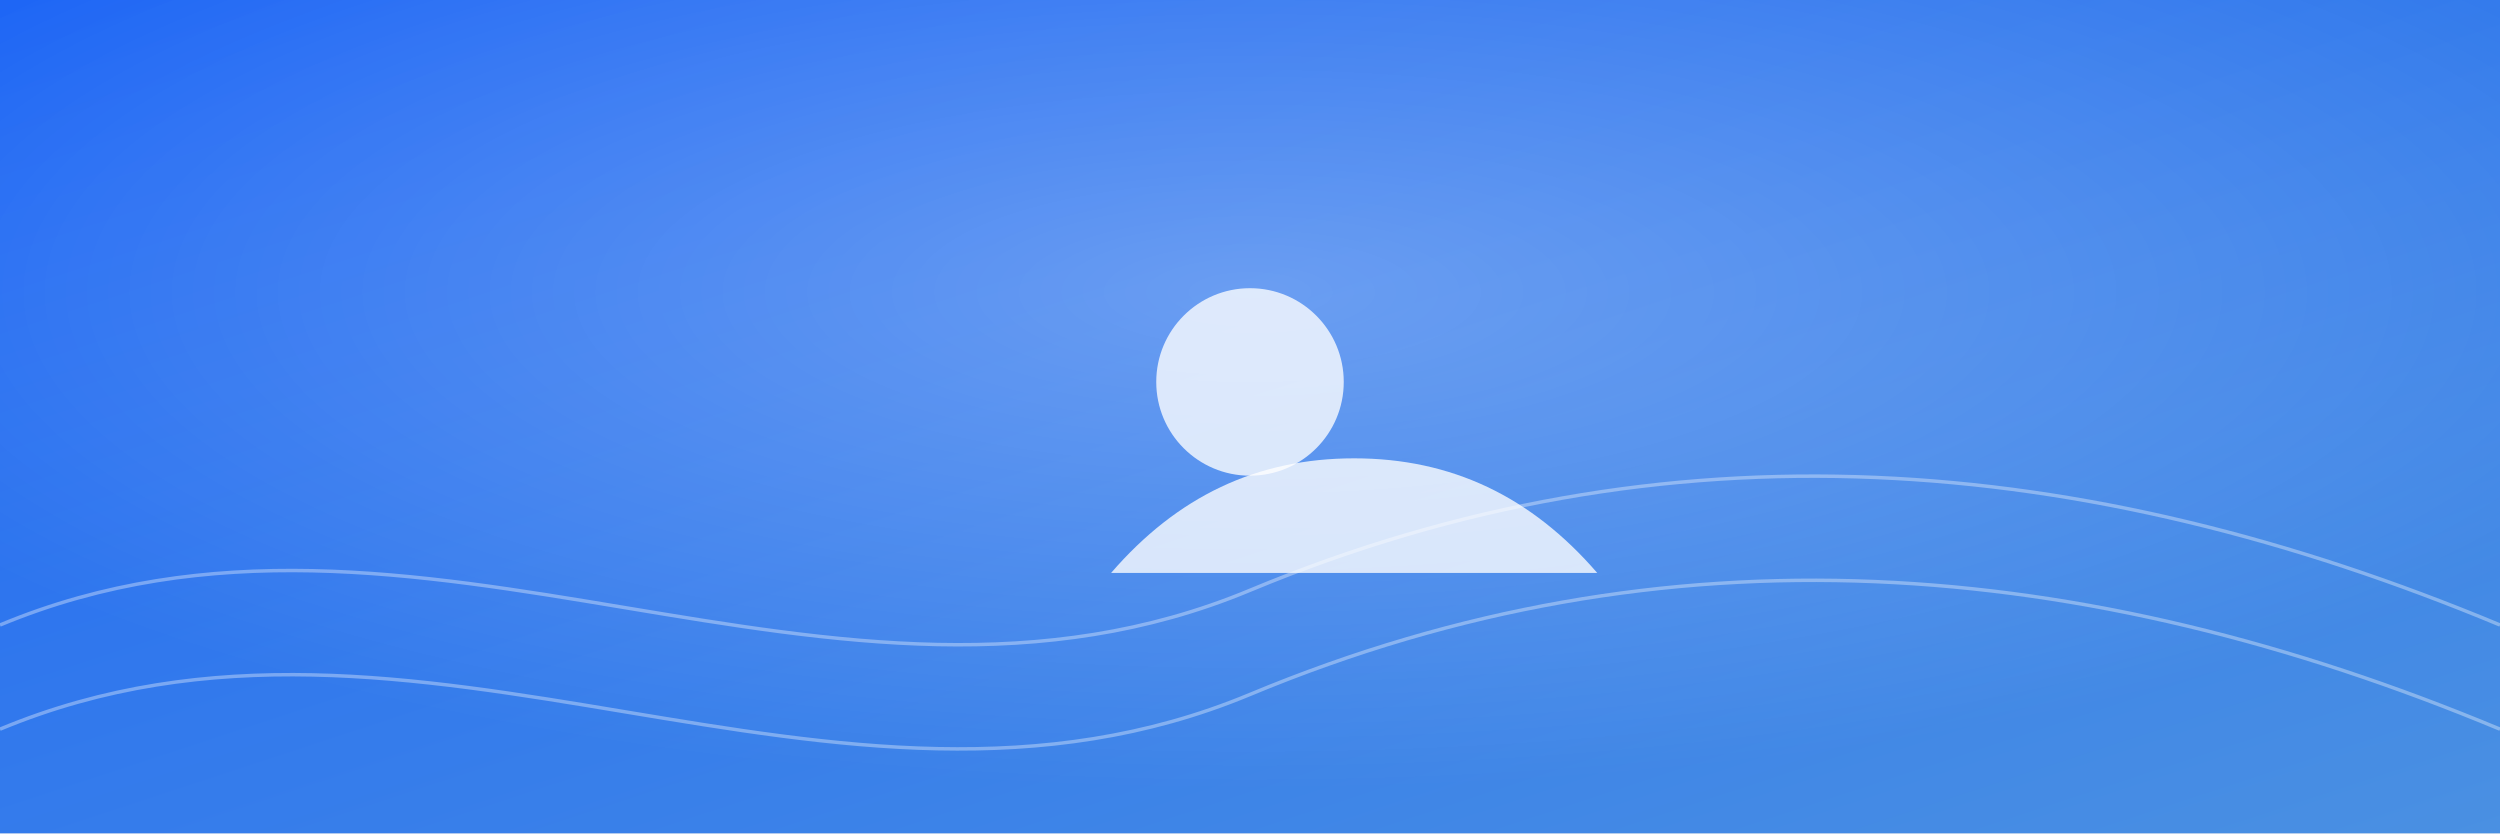
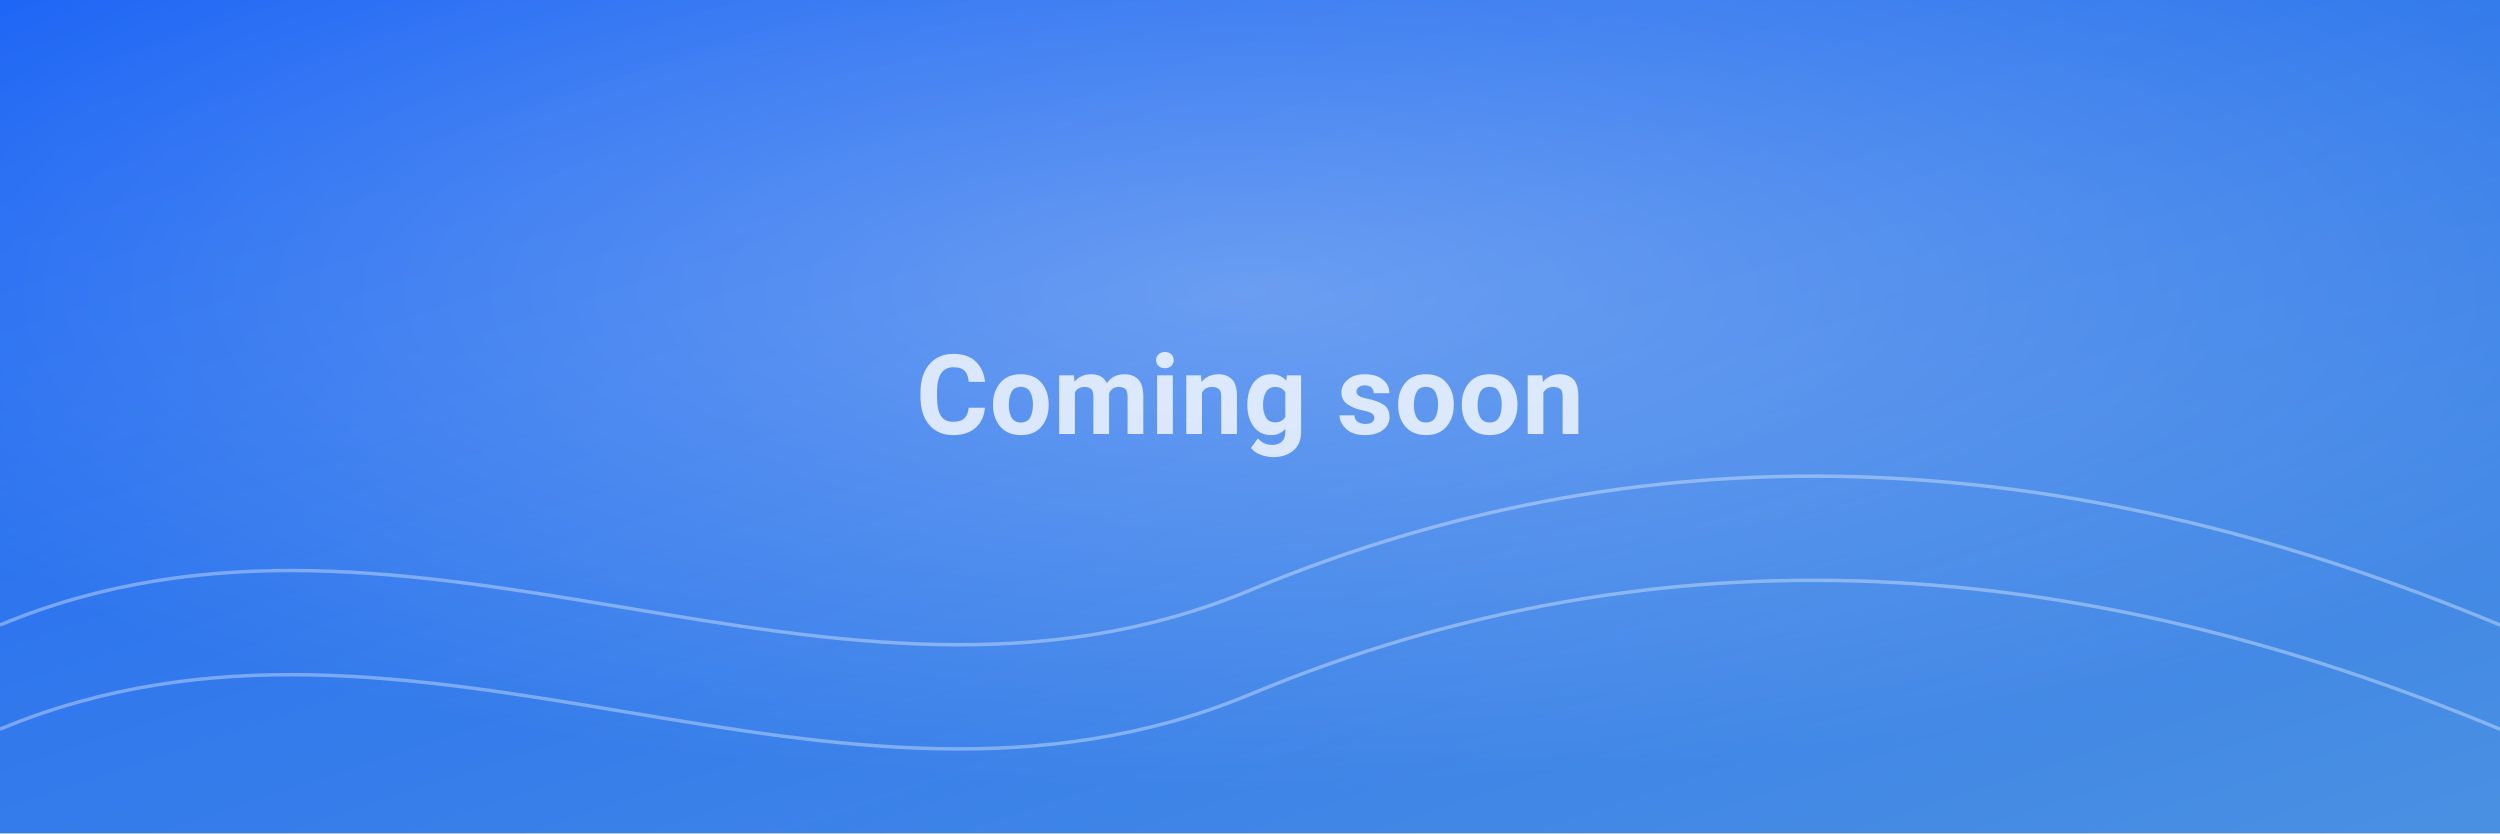
- <svg xmlns="http://www.w3.org/2000/svg" width="1440" height="480" viewBox="0 0 1440 480" role="img" aria-label="Placeholder image">
+ <svg xmlns="http://www.w3.org/2000/svg" width="1440" height="480" viewBox="0 0 1440 480" role="img" aria-label="Coming soon">
  <defs>
    <linearGradient id="bg" x1="0" y1="0" x2="1" y2="1">
      <stop offset="0%" stop-color="#1e66f5" stop-opacity="1" />
      <stop offset="100%" stop-color="#4a90e2" stop-opacity="1" />
    </linearGradient>
    <radialGradient id="glow" cx="50%" cy="35%" r="60%">
      <stop offset="0%" stop-color="#ffffff" stop-opacity="0.28" />
      <stop offset="100%" stop-color="#ffffff" stop-opacity="0" />
    </radialGradient>
  </defs>
  <rect width="1440" height="480" fill="url(#bg)" />
  <rect width="1440" height="480" fill="url(#glow)" />
  <g fill="none" stroke="#ffffff" stroke-opacity="0.35" stroke-width="2">
    <path d="M0 360 C240 260, 480 440, 720 340 S1200 260, 1440 360" />
    <path d="M0 420 C240 320, 480 500, 720 400 S1200 320, 1440 420" />
  </g>
  <g fill="#ffffff" fill-opacity="0.78">
-     <circle cx="720" cy="220" r="54" />
-     <path d="M640 330c38-44 84-66 140-66s102 22 140 66" />
+     <text x="720" y="250" text-anchor="middle" font-family="system-ui, -apple-system, Segoe UI, Roboto, Helvetica, Arial, sans-serif" font-size="64" font-weight="700" letter-spacing="0.5">
+       Coming soon
+     </text>
  </g>
</svg>
